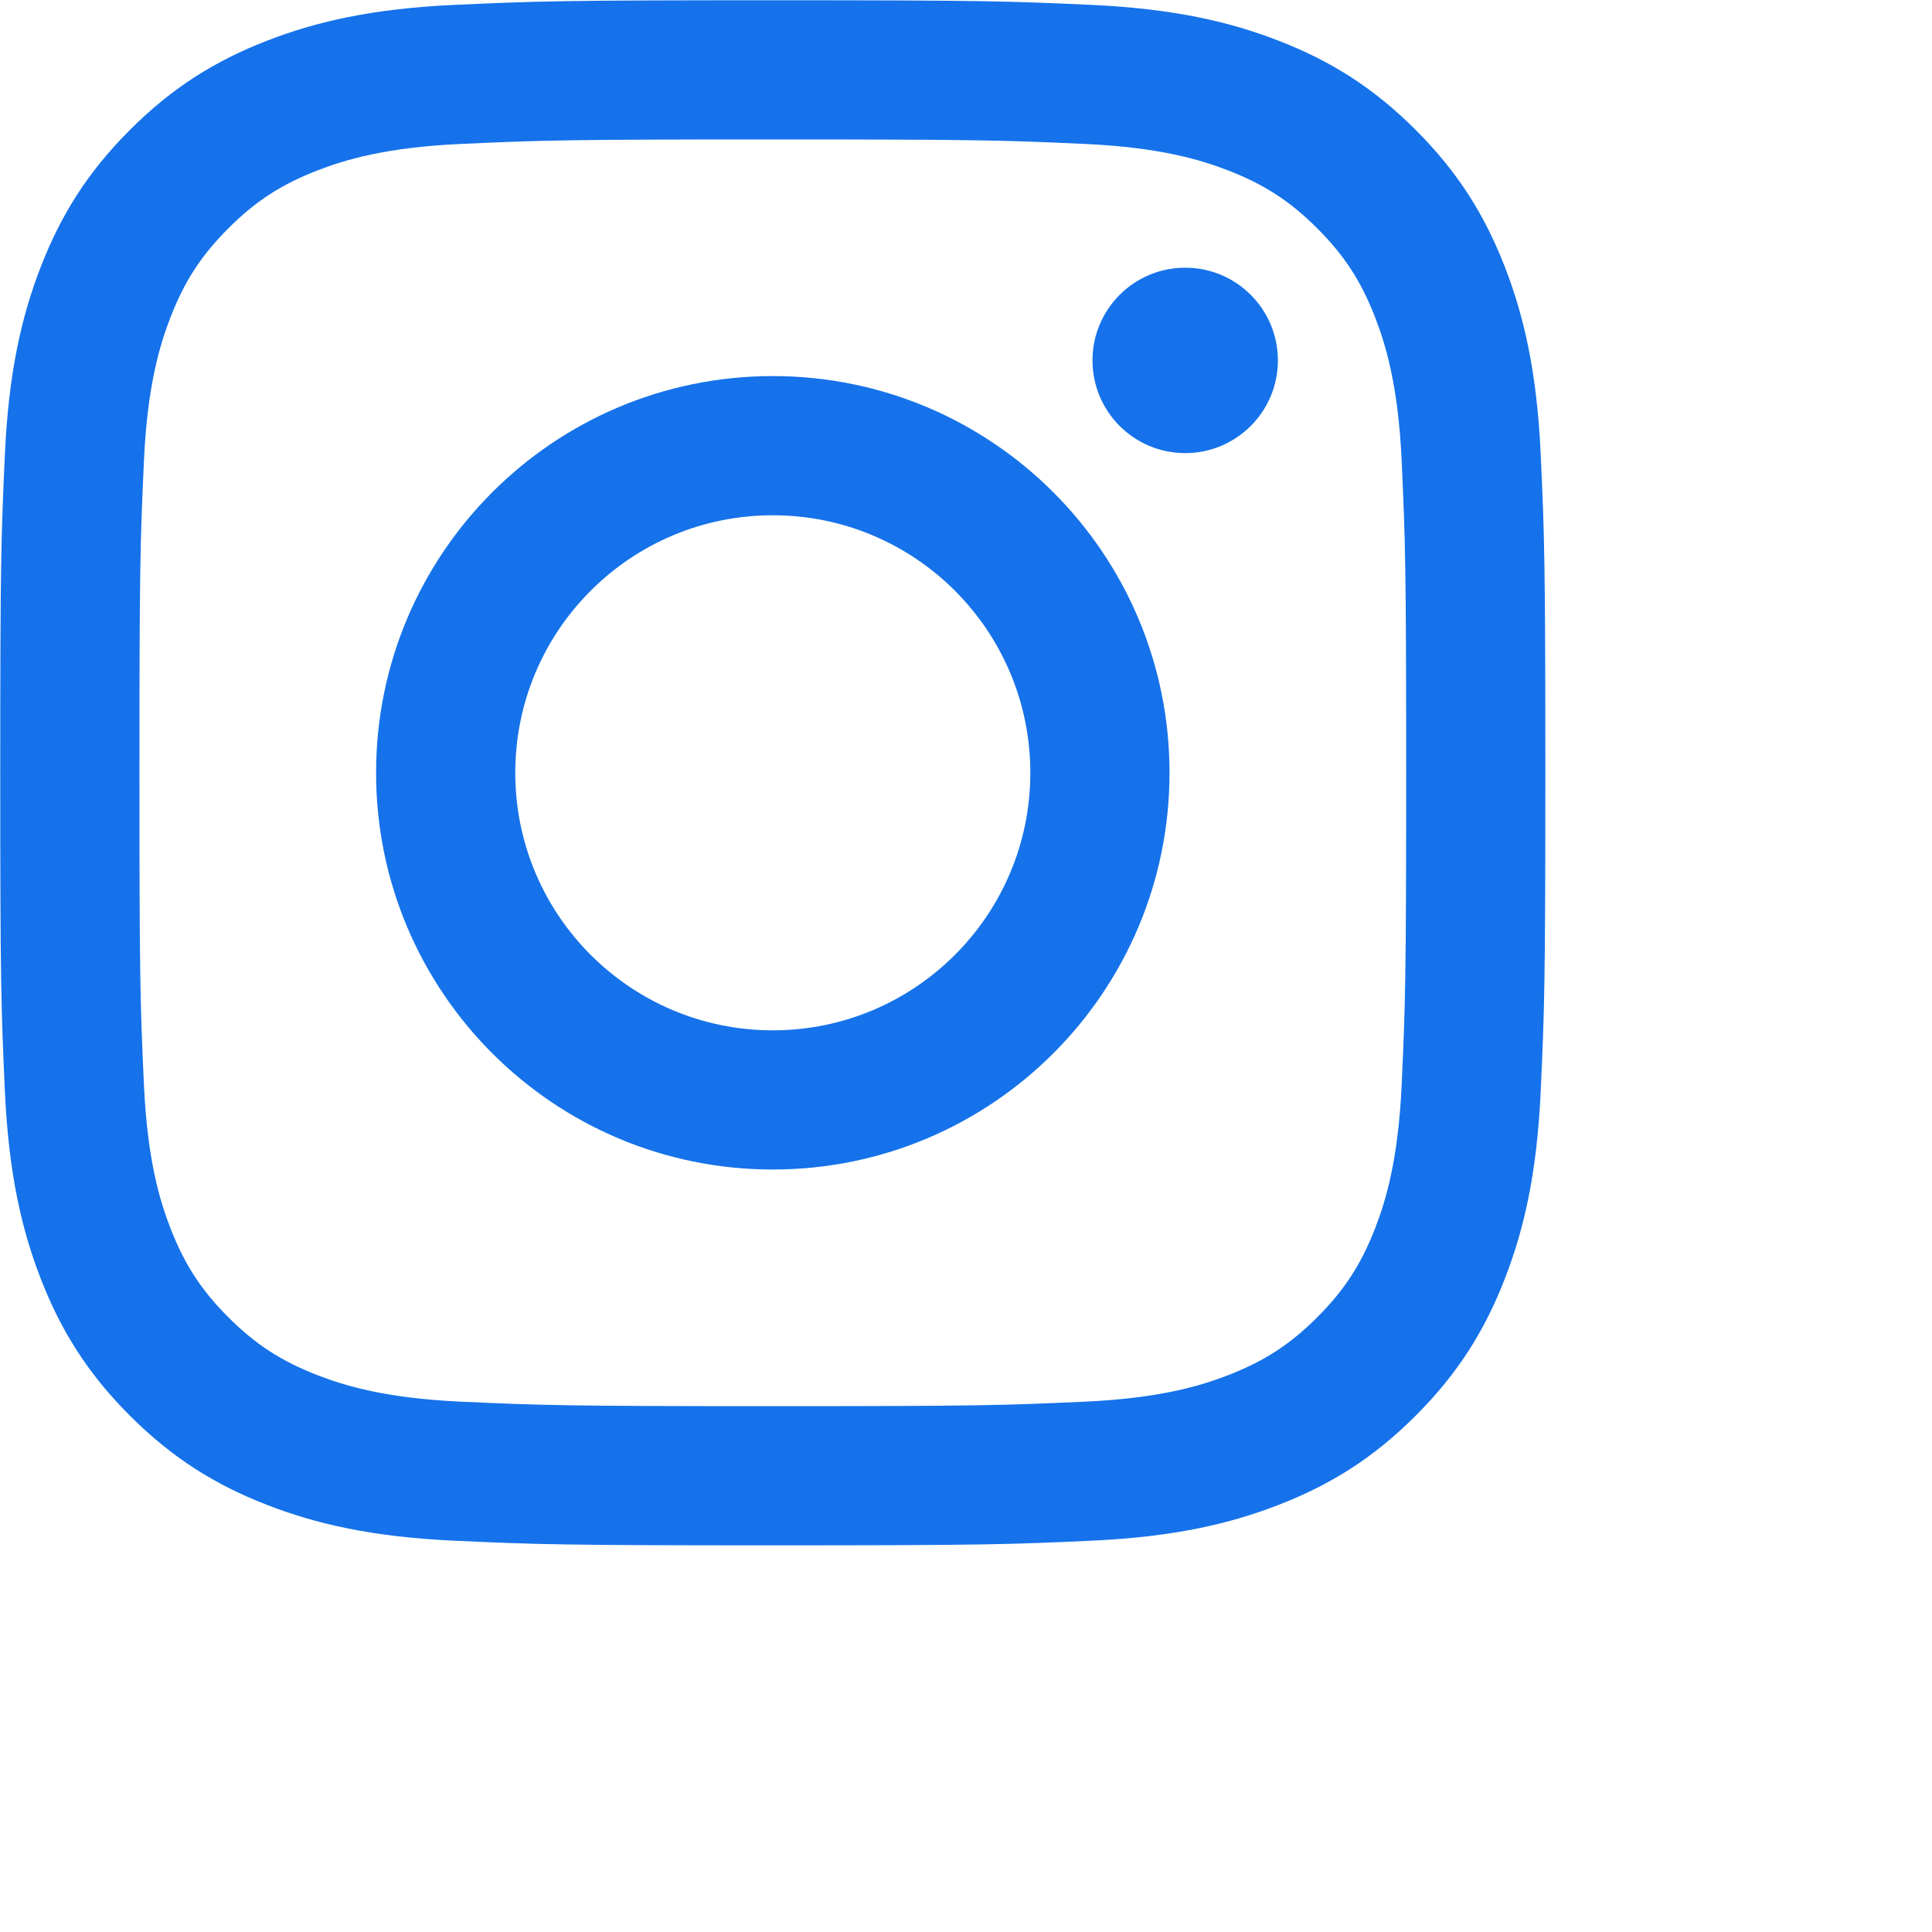
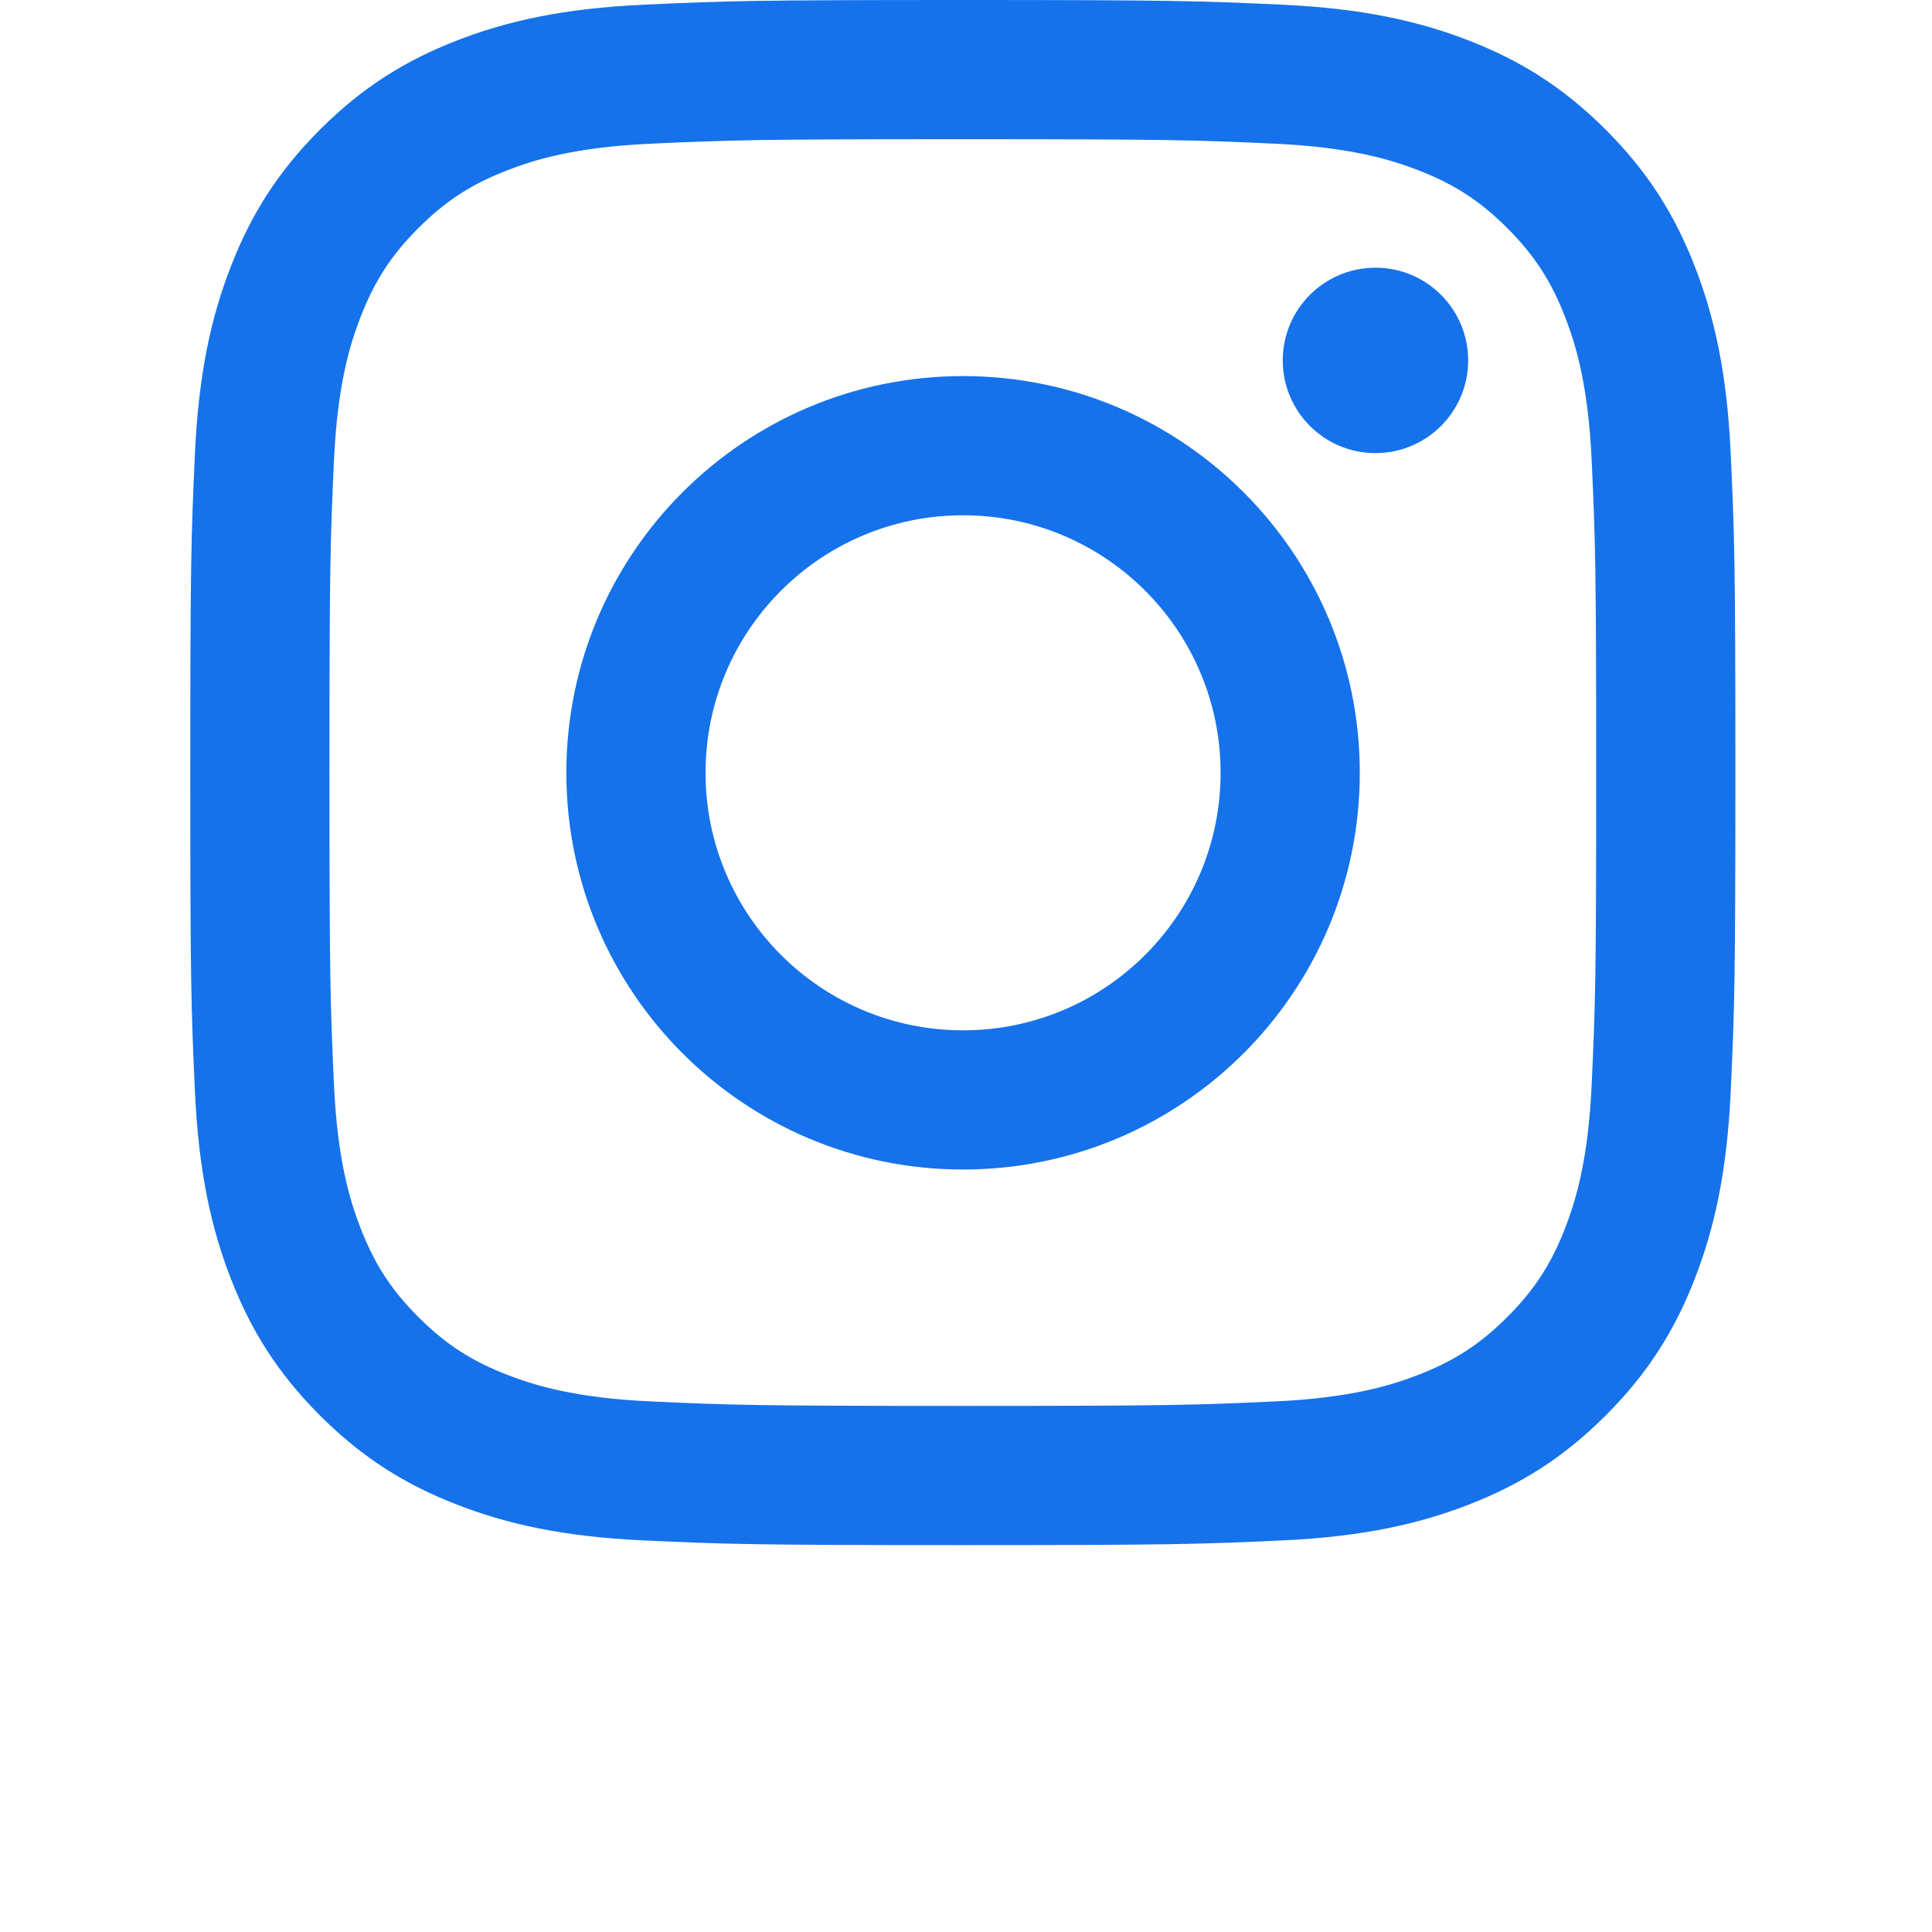
<svg xmlns="http://www.w3.org/2000/svg" width="132px" height="132px" viewBox="0 0 132 132" version="1.1">
  <defs />
  <g id="Page-1" stroke="none" stroke-width="1" fill="none" fill-rule="evenodd">
-     <g id="Desktop" transform="translate(-838, -836)" fill="#1572EA">
-       <g id="Group-3" transform="translate(838, 836)">
-         <g id="glyph-logo_May2016">
-           <path d="M52.8,9.527 C66.894,9.527 68.563,9.581 74.129,9.835 C79.275,10.07 82.07,10.93 83.93,11.652 C86.394,12.61 88.152,13.754 89.999,15.601 C91.846,17.448 92.99,19.206 93.948,21.67 C94.67,23.53 95.53,26.325 95.765,31.471 C96.019,37.037 96.073,38.706 96.073,52.8 C96.073,66.894 96.019,68.563 95.765,74.129 C95.53,79.275 94.67,82.07 93.948,83.93 C92.99,86.394 91.846,88.152 89.999,89.999 C88.152,91.846 86.394,92.99 83.93,93.948 C82.07,94.67 79.275,95.53 74.129,95.765 C68.564,96.019 66.895,96.073 52.8,96.073 C38.705,96.073 37.036,96.019 31.471,95.765 C26.325,95.53 23.53,94.67 21.67,93.948 C19.206,92.99 17.448,91.846 15.601,89.999 C13.754,88.152 12.61,86.394 11.652,83.93 C10.93,82.07 10.07,79.275 9.835,74.129 C9.581,68.563 9.527,66.894 9.527,52.8 C9.527,38.706 9.581,37.037 9.835,31.471 C10.07,26.325 10.93,23.53 11.652,21.67 C12.61,19.206 13.754,17.448 15.601,15.601 C17.448,13.754 19.206,12.61 21.67,11.652 C23.53,10.93 26.325,10.07 31.471,9.835 C37.037,9.581 38.706,9.527 52.8,9.527 M52.8,0.017 C38.465,0.017 36.668,0.077 31.038,0.334 C25.419,0.591 21.582,1.483 18.225,2.788 C14.754,4.137 11.81,5.941 8.876,8.876 C5.941,11.81 4.137,14.754 2.788,18.225 C1.483,21.582 0.591,25.419 0.334,31.038 C0.077,36.667 0.017,38.465 0.017,52.8 C0.017,67.135 0.077,68.933 0.334,74.562 C0.591,80.181 1.483,84.018 2.788,87.375 C4.137,90.846 5.941,93.79 8.876,96.724 C11.81,99.659 14.754,101.463 18.225,102.812 C21.582,104.117 25.419,105.009 31.038,105.266 C36.668,105.523 38.465,105.583 52.8,105.583 C67.135,105.583 68.933,105.523 74.562,105.266 C80.181,105.009 84.018,104.117 87.375,102.812 C90.846,101.463 93.79,99.659 96.724,96.724 C99.659,93.79 101.463,90.846 102.812,87.375 C104.117,84.018 105.009,80.181 105.266,74.562 C105.523,68.933 105.583,67.135 105.583,52.8 C105.583,38.465 105.523,36.667 105.266,31.038 C105.009,25.419 104.117,21.582 102.812,18.225 C101.463,14.754 99.659,11.81 96.724,8.876 C93.79,5.941 90.846,4.137 87.375,2.788 C84.018,1.483 80.181,0.591 74.562,0.334 C68.933,0.077 67.135,0.017 52.8,0.017" id="Fill-1" />
+     <g id="Desktop" transform="translate(-825, -836)" fill="#1572EA">
+       <g id="Group-3" transform="translate(825, 836)">
+         <g id="glyph-logo_May2016" transform="translate(13, 0)">
+           <path d="M52.783,9.511 C66.877,9.511 68.546,9.564 74.112,9.818 C79.258,10.053 82.053,10.913 83.913,11.636 C86.377,12.593 88.136,13.737 89.983,15.584 C91.829,17.431 92.973,19.19 93.931,21.653 C94.654,23.513 95.514,26.308 95.748,31.454 C96.002,37.02 96.056,38.69 96.056,52.783 C96.056,66.877 96.002,68.547 95.748,74.112 C95.514,79.259 94.654,82.054 93.931,83.914 C92.973,86.377 91.829,88.136 89.983,89.983 C88.136,91.83 86.377,92.974 83.913,93.931 C82.053,94.654 79.258,95.514 74.112,95.749 C68.547,96.003 66.878,96.056 52.783,96.056 C38.689,96.056 37.019,96.003 31.454,95.749 C26.308,95.514 23.513,94.654 21.653,93.931 C19.189,92.974 17.431,91.83 15.584,89.983 C13.737,88.136 12.593,86.377 11.636,83.914 C10.913,82.054 10.053,79.259 9.818,74.113 C9.564,68.547 9.51,66.877 9.51,52.783 C9.51,38.69 9.564,37.02 9.818,31.455 C10.053,26.308 10.913,23.513 11.636,21.653 C12.593,19.19 13.737,17.431 15.584,15.584 C17.431,13.737 19.189,12.593 21.653,11.636 C23.513,10.913 26.308,10.053 31.454,9.818 C37.02,9.564 38.689,9.511 52.783,9.511 M52.783,0 C38.448,0 36.651,0.061 31.021,0.318 C25.402,0.574 21.566,1.466 18.208,2.771 C14.737,4.12 11.793,5.925 8.859,8.859 C5.925,11.794 4.12,14.737 2.771,18.208 C1.466,21.566 0.574,25.403 0.317,31.021 C0.061,36.651 0,38.448 0,52.783 C0,67.119 0.061,68.916 0.317,74.546 C0.574,80.164 1.466,84.001 2.771,87.359 C4.12,90.829 5.925,93.773 8.859,96.708 C11.793,99.642 14.737,101.447 18.208,102.796 C21.566,104.101 25.402,104.993 31.021,105.249 C36.651,105.506 38.448,105.567 52.783,105.567 C67.118,105.567 68.916,105.506 74.546,105.249 C80.164,104.993 84.001,104.101 87.358,102.796 C90.829,101.447 93.773,99.642 96.707,96.708 C99.642,93.773 101.447,90.83 102.796,87.359 C104.1,84.001 104.993,80.164 105.249,74.546 C105.506,68.916 105.567,67.119 105.567,52.783 C105.567,38.448 105.506,36.651 105.249,31.021 C104.993,25.403 104.1,21.566 102.796,18.208 C101.447,14.737 99.642,11.794 96.707,8.859 C93.773,5.925 90.829,4.12 87.358,2.771 C84.001,1.466 80.164,0.574 74.546,0.318 C68.916,0.061 67.118,0 52.783,0" id="Fill-1" />
          <path d="M52.8,25.695 C37.83,25.695 25.695,37.83 25.695,52.8 C25.695,67.77 37.83,79.905 52.8,79.905 C67.77,79.905 79.905,67.77 79.905,52.8 C79.905,37.83 67.77,25.695 52.8,25.695 Z M52.8,70.395 C43.083,70.395 35.205,62.517 35.205,52.8 C35.205,43.083 43.083,35.205 52.8,35.205 C62.517,35.205 70.395,43.083 70.395,52.8 C70.395,62.517 62.517,70.395 52.8,70.395 L52.8,70.395 Z" id="Fill-2" />
          <path d="M87.31,24.624 C87.31,28.122 84.474,30.958 80.976,30.958 C77.478,30.958 74.642,28.122 74.642,24.624 C74.642,21.126 77.478,18.29 80.976,18.29 C84.474,18.29 87.31,21.126 87.31,24.624" id="Fill-3" />
        </g>
      </g>
    </g>
  </g>
</svg>
